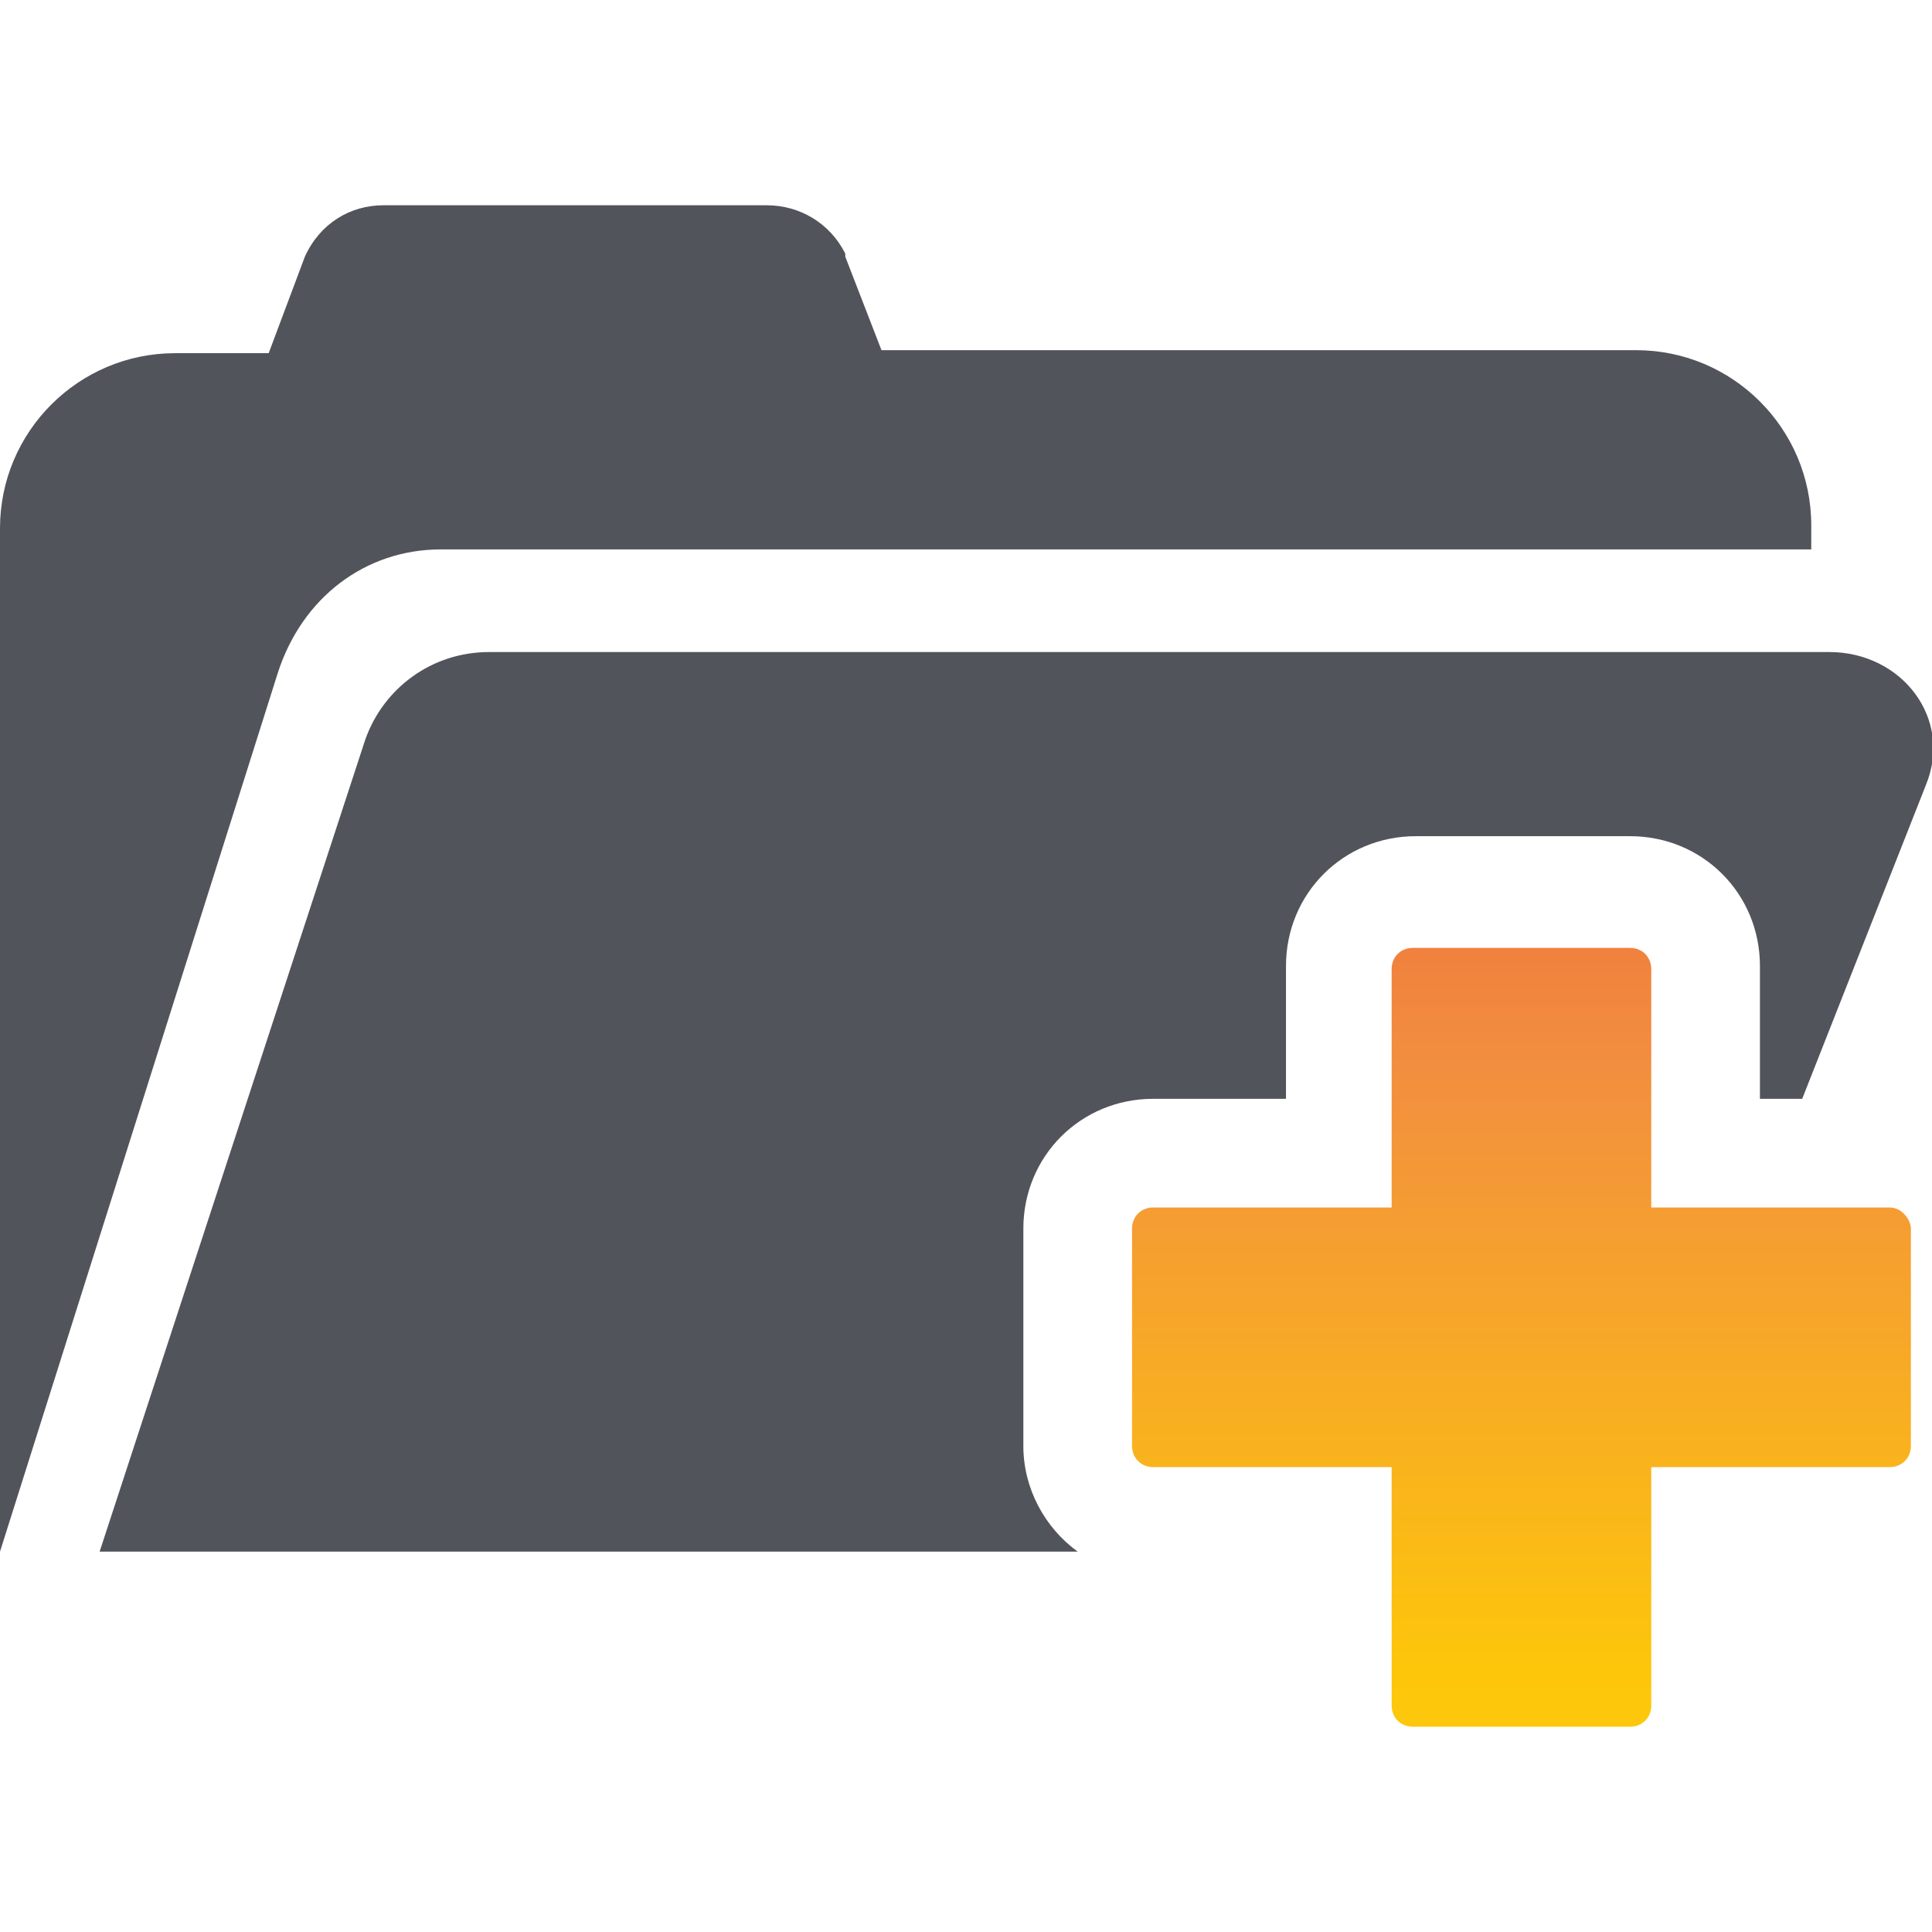
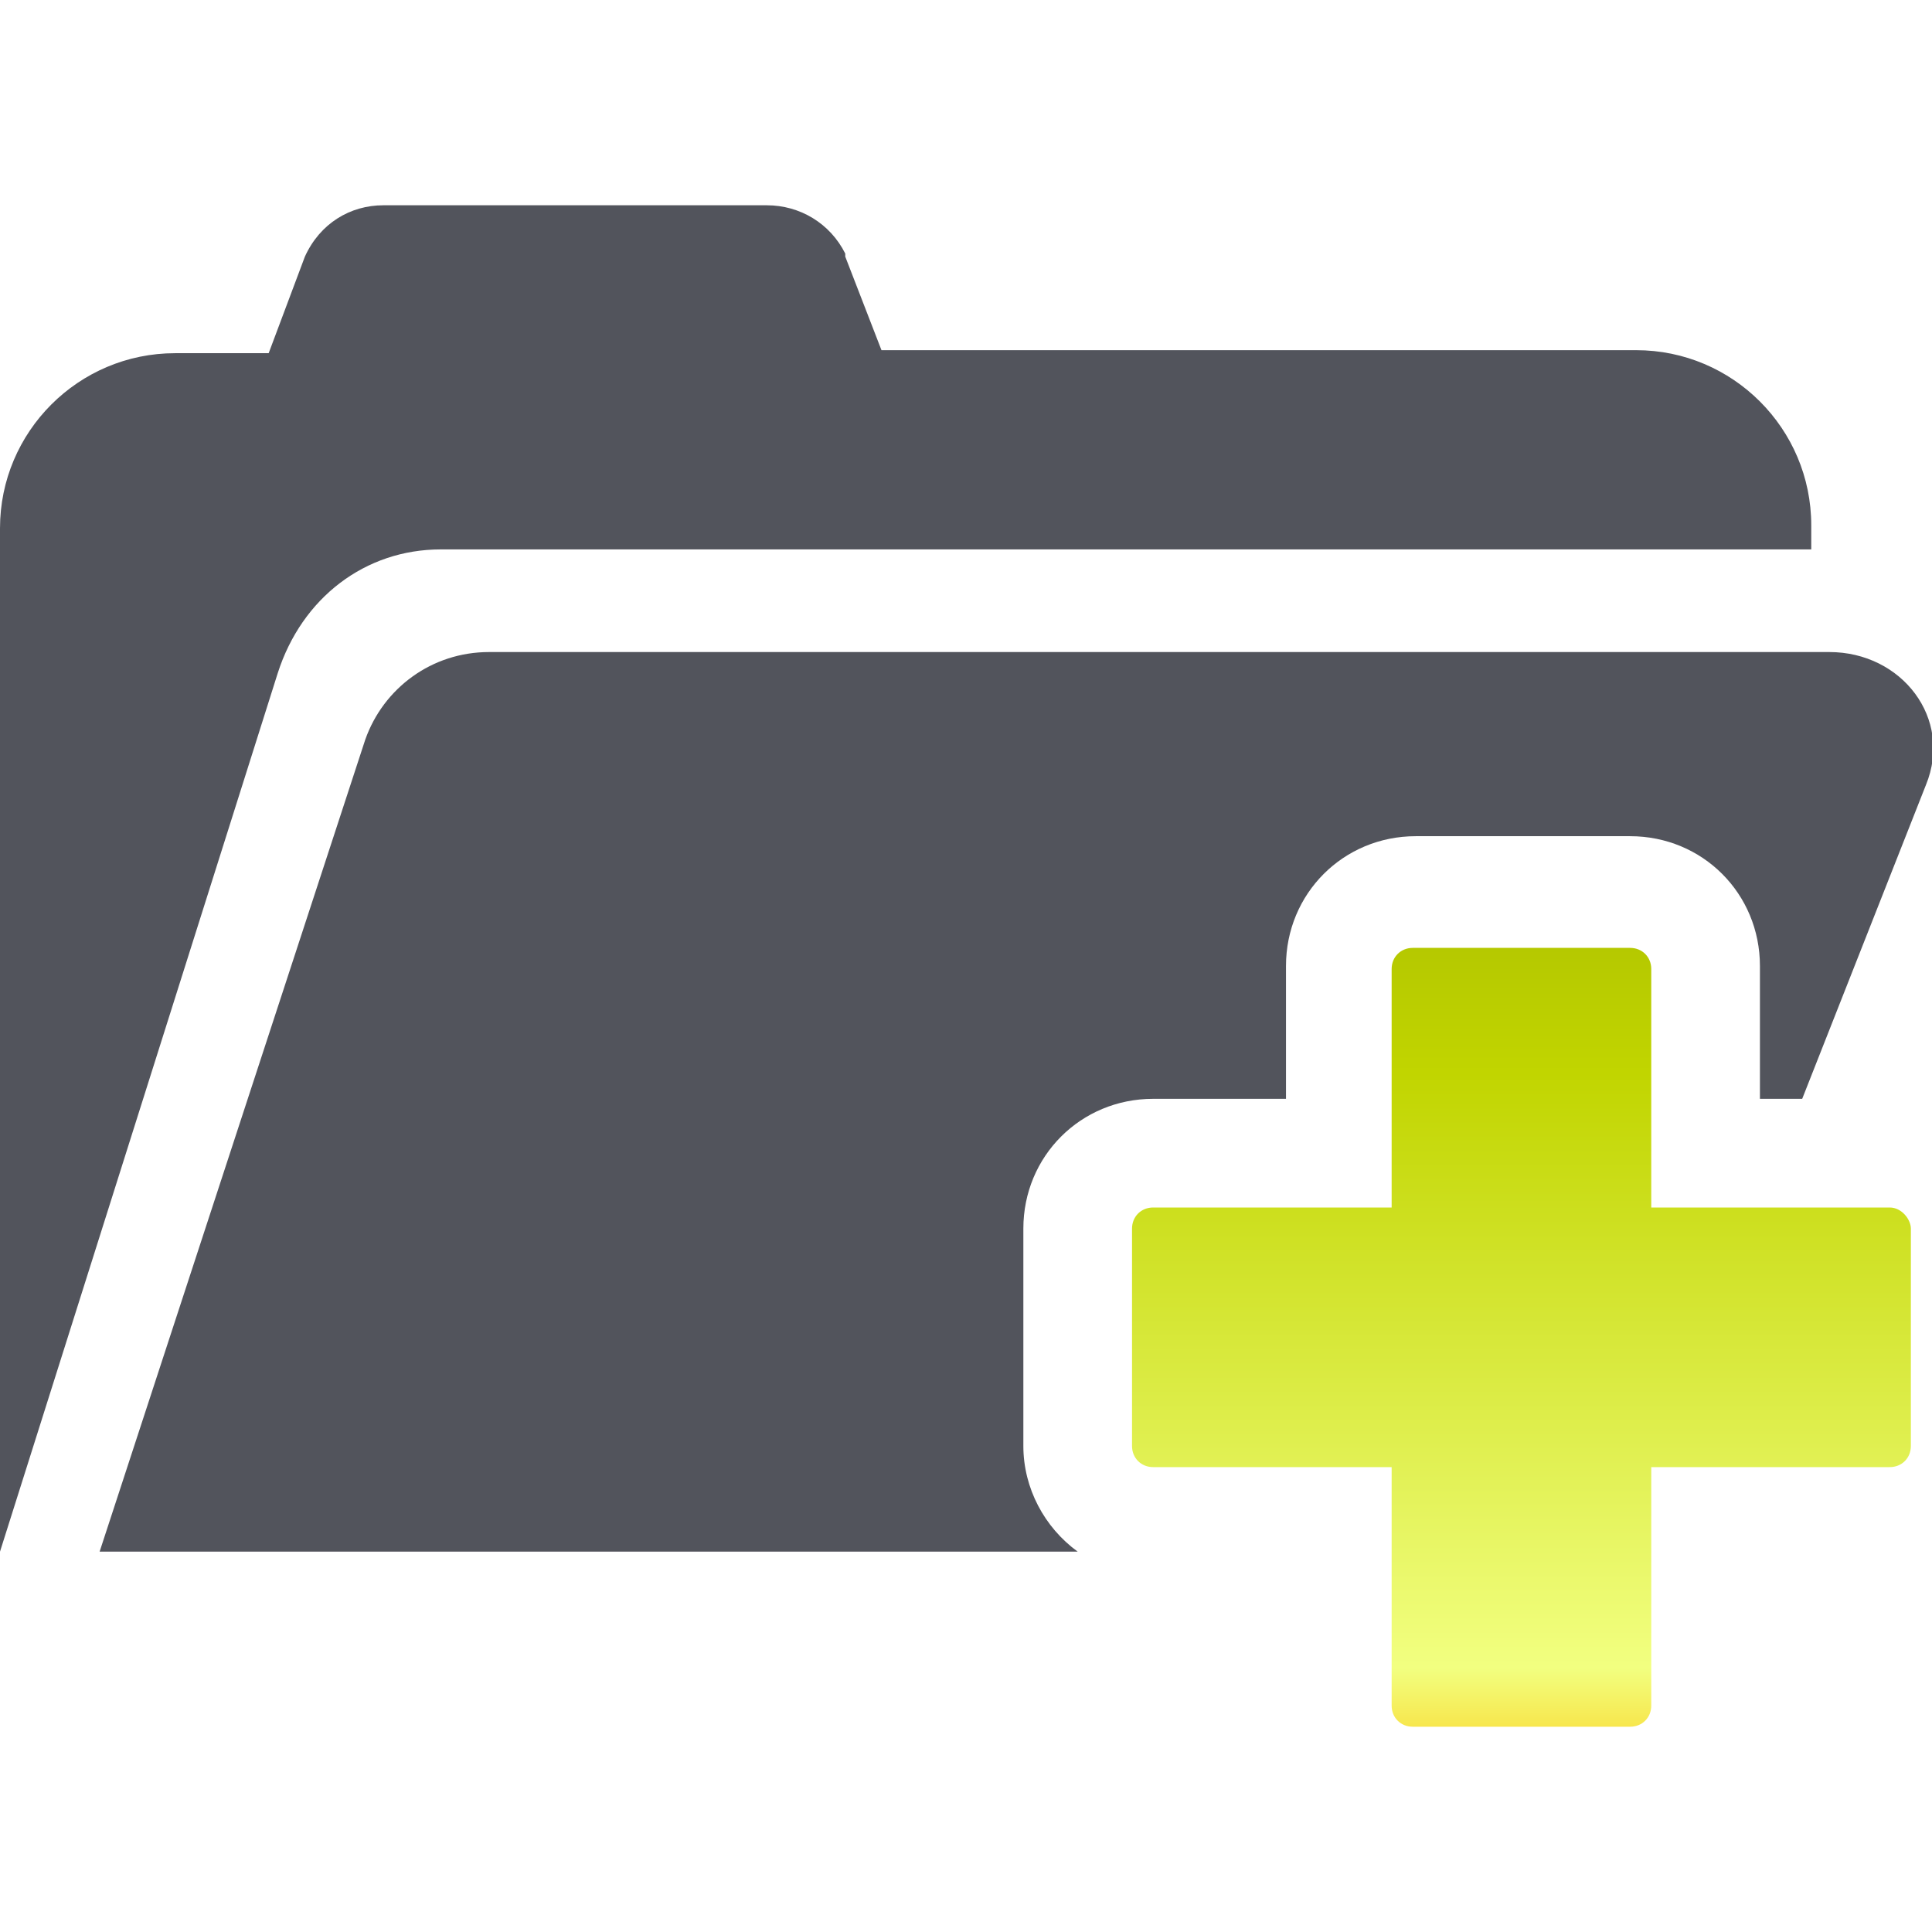
<svg xmlns="http://www.w3.org/2000/svg" version="1.1" id="Layer_1" x="0px" y="0px" width="64px" height="64px" viewBox="0 0 64 64" style="enable-background:new 0 0 64 64;" xml:space="preserve">
  <style type="text/css">
  .st0{fill:#52545c;}
	.st1{fill:url(#SVGID_1_);}
</style>
  <g>
    <path class="st0" d="M33.9,47.9v-7.2c0-2.4,1.9-4.3,4.3-4.3h4.4v-4.4c0-2.4,1.9-4.3,4.3-4.3H54c2.4,0,4.3,1.9,4.3,4.3v4.4h1.4   L63.8,26c0.9-2.2-0.8-4.4-3.2-4.4H16.2c-1.9,0-3.5,1.2-4.1,2.9L3.3,51.4h6.4h26C34.6,50.6,33.9,49.3,33.9,47.9z" />
    <path class="st0" d="M14.6,18.2H60v-0.8c0-3.2-2.6-5.8-5.8-5.8h-25L28,8.5l0-0.1c-0.5-1-1.5-1.6-2.6-1.6H12.7   c-1.1,0-2.1,0.6-2.6,1.7l-1.2,3.2H5.8c-3.2,0-5.8,2.6-5.8,5.8v33.9l9.2-29.1C10,19.8,12.1,18.2,14.6,18.2z" />
    <linearGradient id="SVGID_1_" gradientUnits="userSpaceOnUse" x1="50.38" y1="69.562" x2="50.38" y2="18.648">
      <stop offset="0" style="stop-color:#FFF23A" />
      <stop offset="4.010540e-02" style="stop-color:#FEE62D" />
      <stop offset="0.117" style="stop-color:#FED41A" />
      <stop offset="0.196" style="stop-color:#FDC90F" />
-       <stop offset="0.281" style="stop-color:#FDC60B" />
-       <stop offset="0.668" style="stop-color:#F28F3F" />
-       <stop offset="0.888" style="stop-color:#ED693C" />
+       <stop offset="0.281" style="stop-color:#F2FF80" />
+       <stop offset="0.668" style="stop-color:#C1D500" />
+       <stop offset="0.888" style="stop-color:#A1B300" />
      <stop offset="1" style="stop-color:#E83E39" />
    </linearGradient>
    <path class="st1" d="M62.6,40h-4.4h-0.3h-3.2v-7.9c0-0.4-0.3-0.7-0.7-0.7h-7.2c-0.4,0-0.7,0.3-0.7,0.7V40h-7.9   c-0.4,0-0.7,0.3-0.7,0.7v7.2c0,0.4,0.3,0.7,0.7,0.7h7.9v2.8v1.1v4c0,0.4,0.3,0.7,0.7,0.7H54c0.4,0,0.7-0.3,0.7-0.7v-7.9h7.9   c0.4,0,0.7-0.3,0.7-0.7v-7.2C63.3,40.4,63,40,62.6,40z" />
  </g>
</svg>
